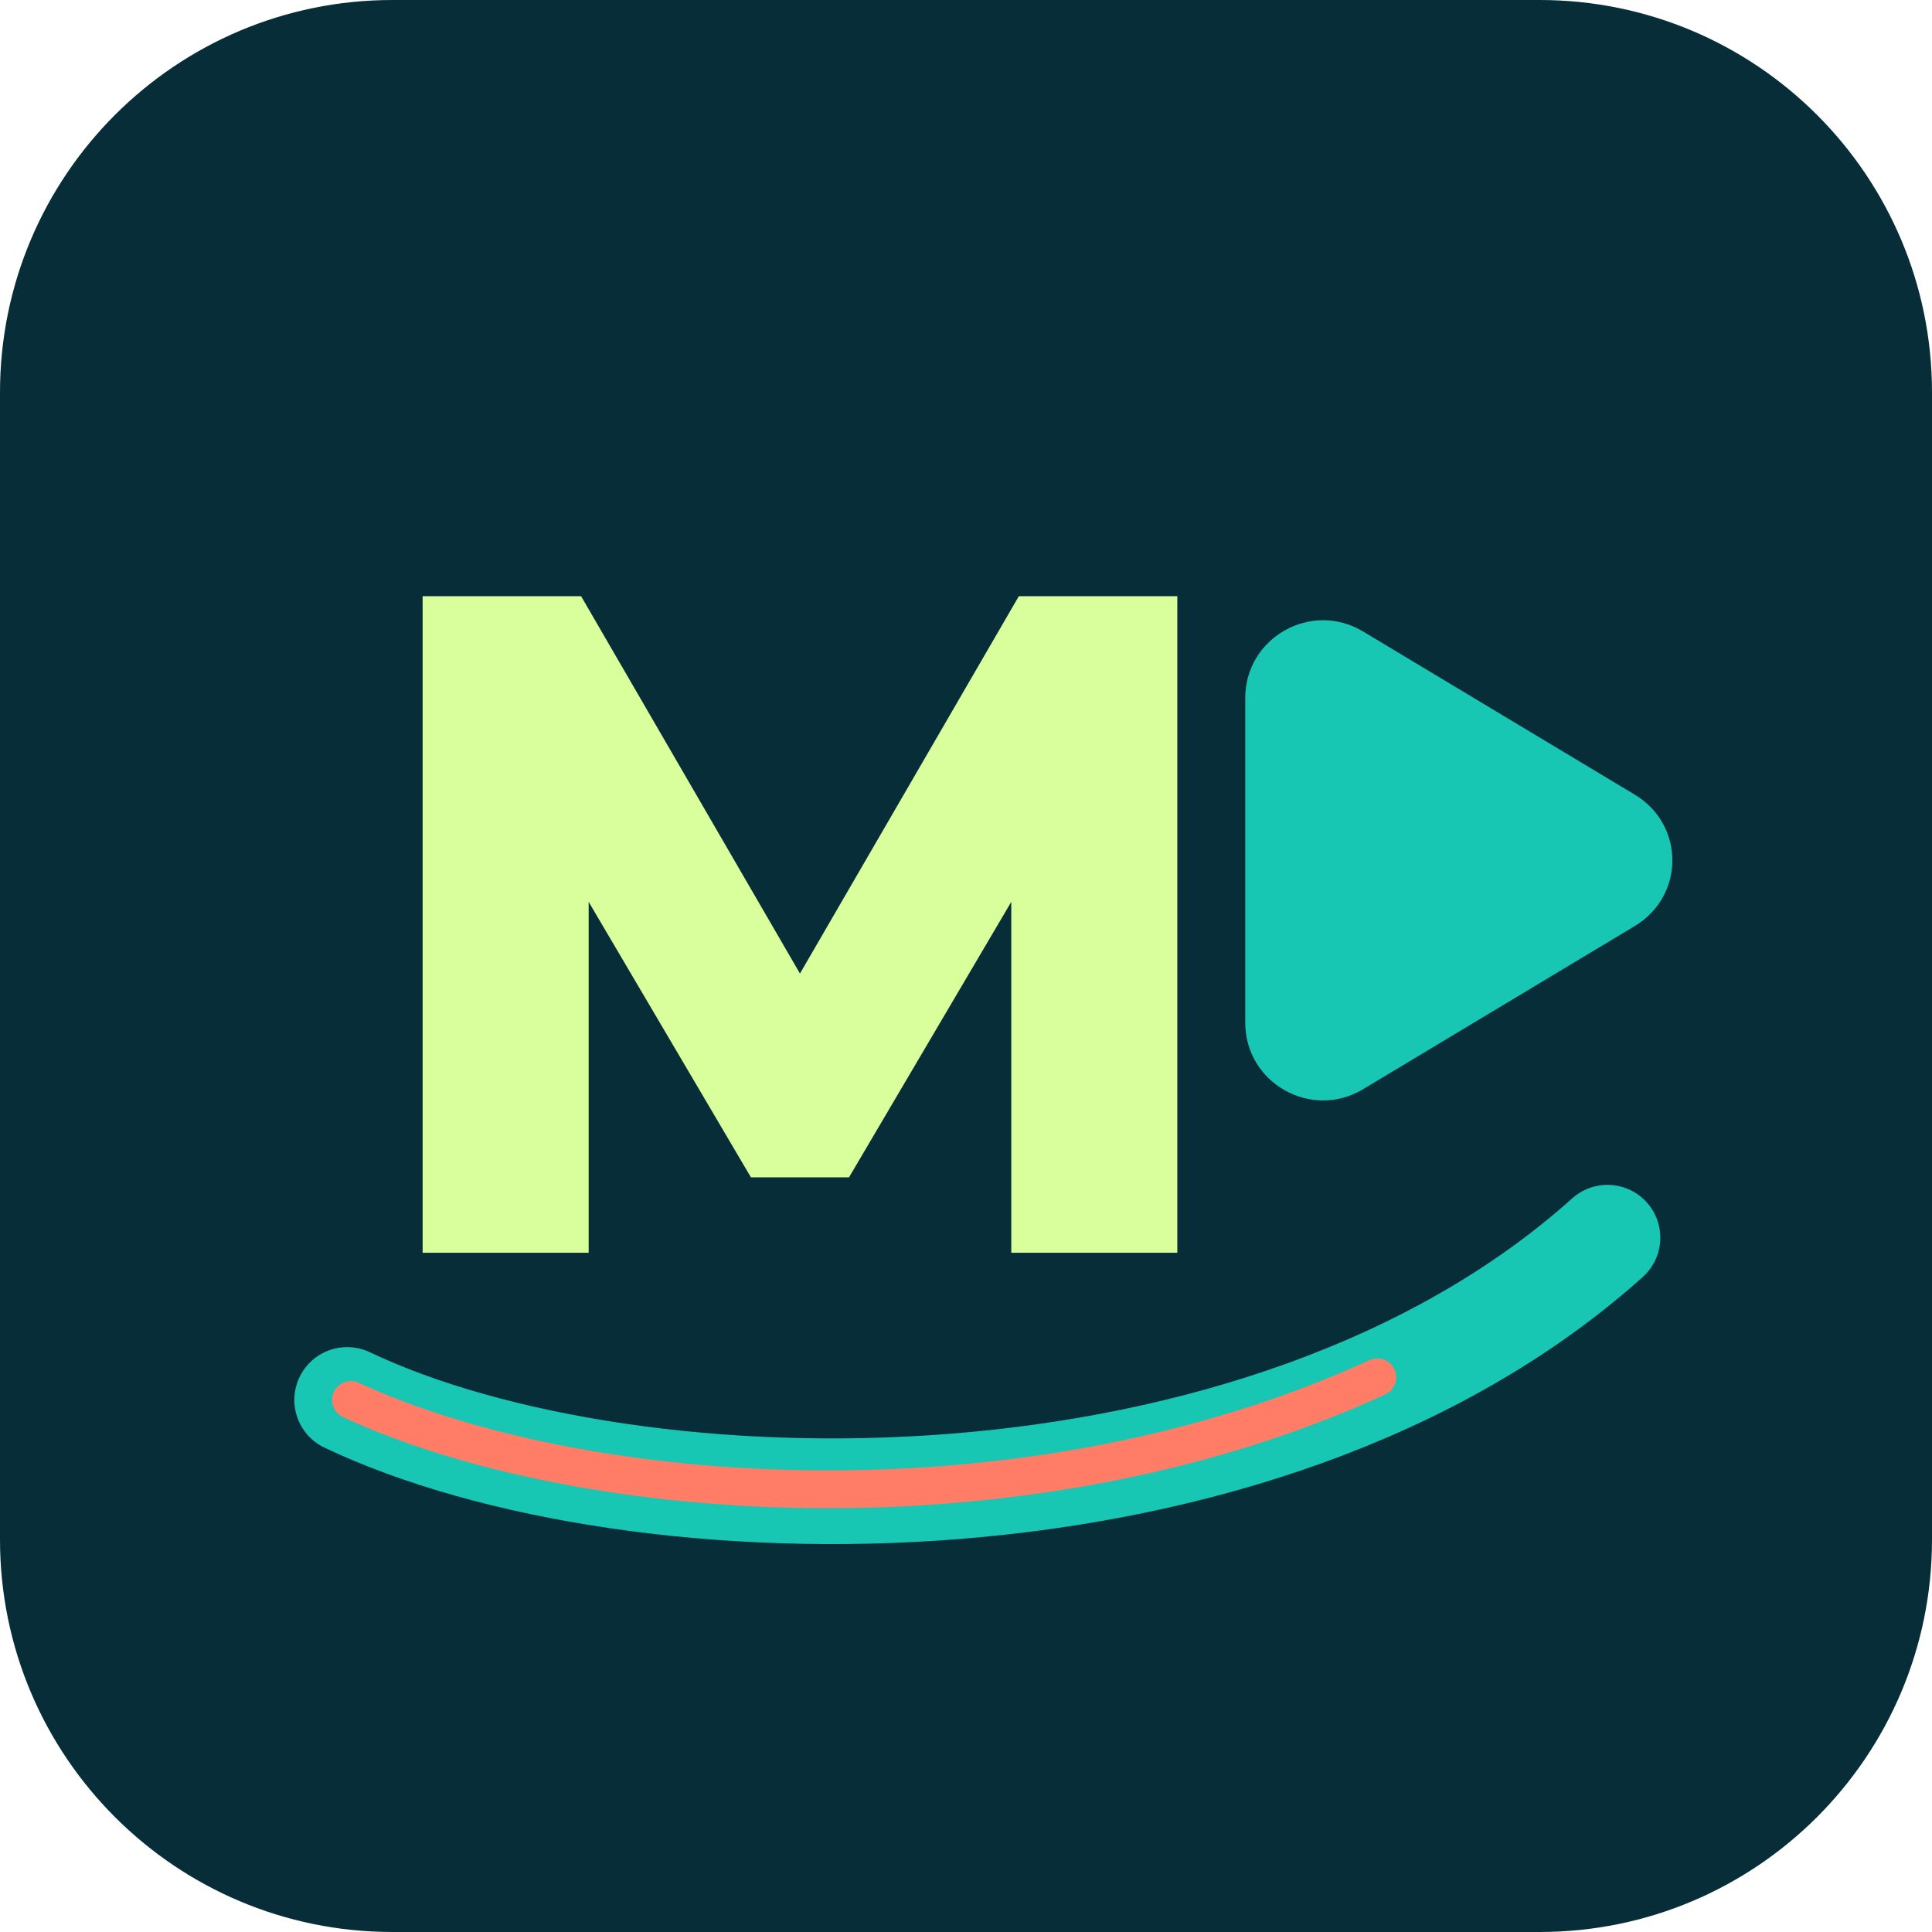
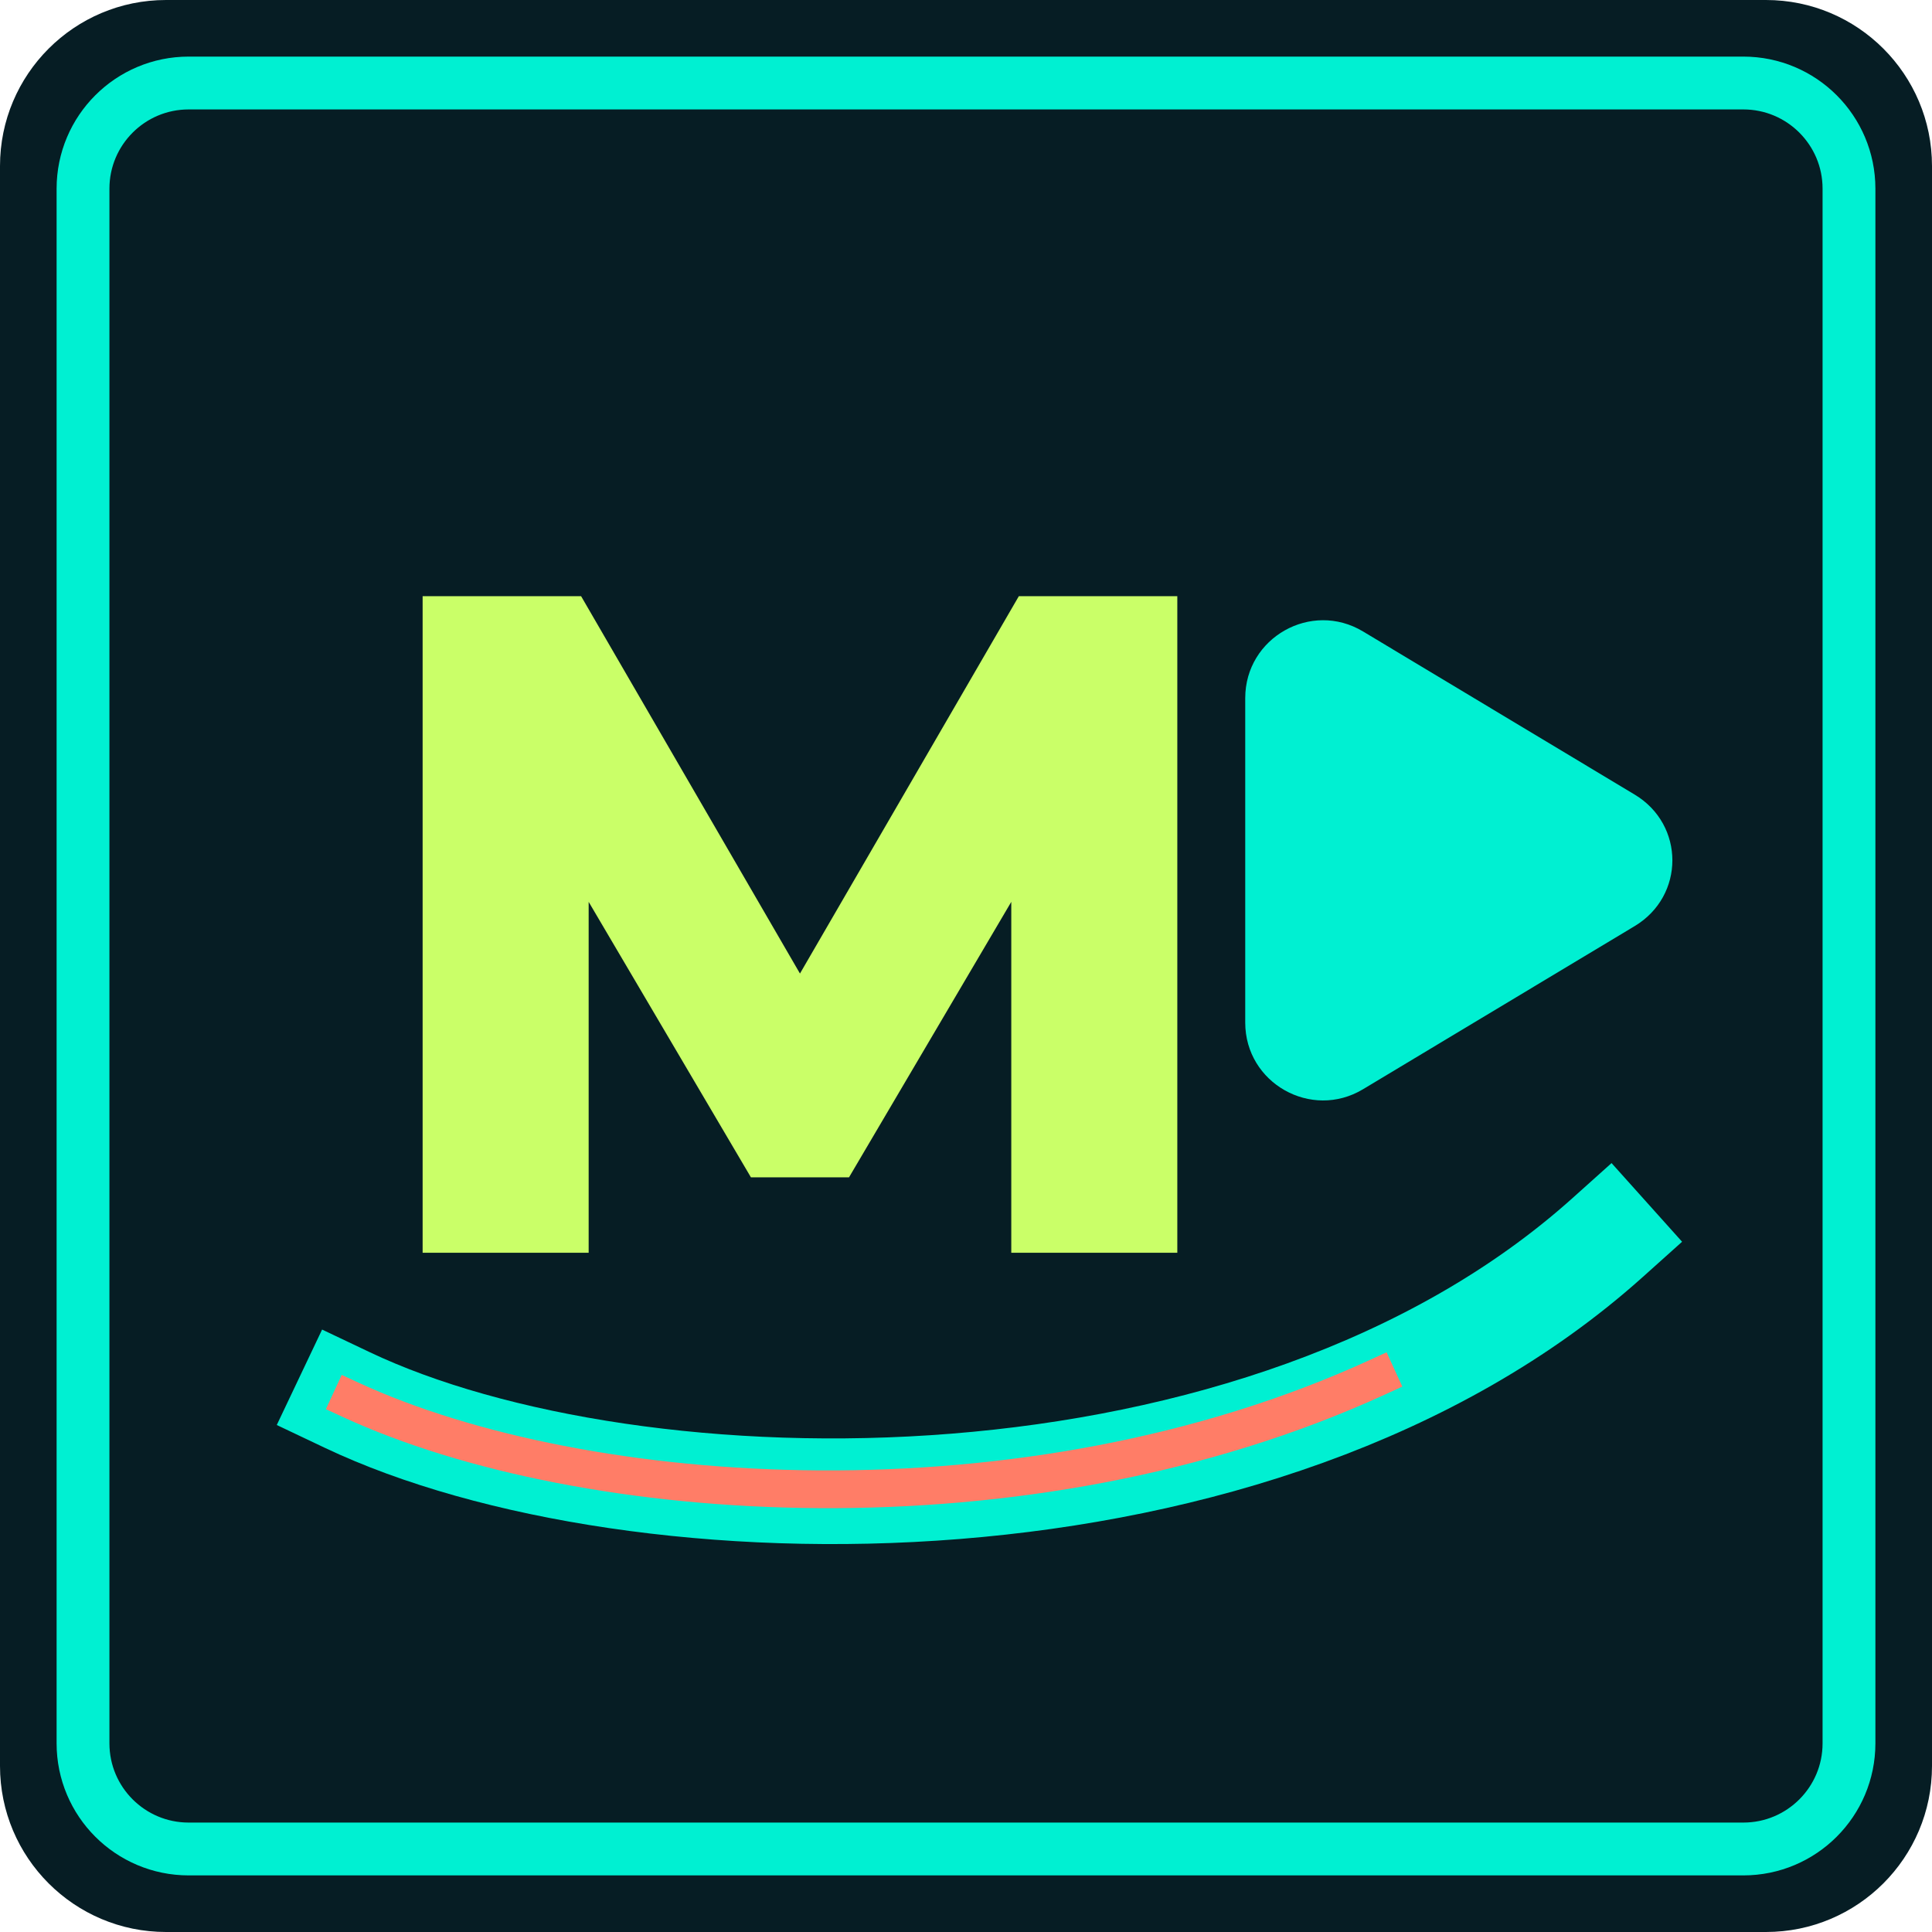
<svg xmlns="http://www.w3.org/2000/svg" width="512" height="512" viewBox="0 0 512 512" fill="none">
-   <rect width="512" height="512" rx="104" fill="#062D38" />
-   <path d="M112 332V158H154L212 258L270 158H312V332H268V239L225 312H199L156 239V332H112Z" fill="#D8FF9C" />
-   <path d="M330 185C330 168.984 347.484 159.095 361.209 167.337L433.209 210.575C446.527 218.571 446.527 237.429 433.209 245.425L361.209 288.663C347.484 296.905 330 287.016 330 271V185Z" fill="#18C6B4" />
-   <path d="M92 371C168.275 407.219 334.364 410.167 426 328" stroke="#18C6B4" stroke-width="28" stroke-linecap="round" />
-   <path d="M93 371C154.563 399.42 271.832 407.704 365 365" stroke="#FF7D67" stroke-width="10" stroke-linecap="round" />
+   <rect width="512" height="512" rx="44" fill="#061D24" />
+   <rect x="22" y="22" width="468" height="468" rx="28" stroke="#00F0D2" stroke-width="14" />
+   <path d="M112 332V158H154L212 258L270 158H312V332H268V239L225 312H199L156 239V332H112Z" fill="#CAFF68" />
+   <path d="M330 185C330 168.984 347.484 159.095 361.209 167.337L433.209 210.575C446.527 218.571 446.527 237.429 433.209 245.425L361.209 288.663C347.484 296.905 330 287.016 330 271V185Z" fill="#00F0D2" />
+   <path d="M92 371C168.275 407.219 334.364 410.167 426 328" stroke="#00F0D2" stroke-width="28" stroke-linecap="square" />
+   <path d="M93 371C154.563 399.42 271.832 407.704 365 365" stroke="#FF7D67" stroke-width="10" stroke-linecap="square" />
</svg>
